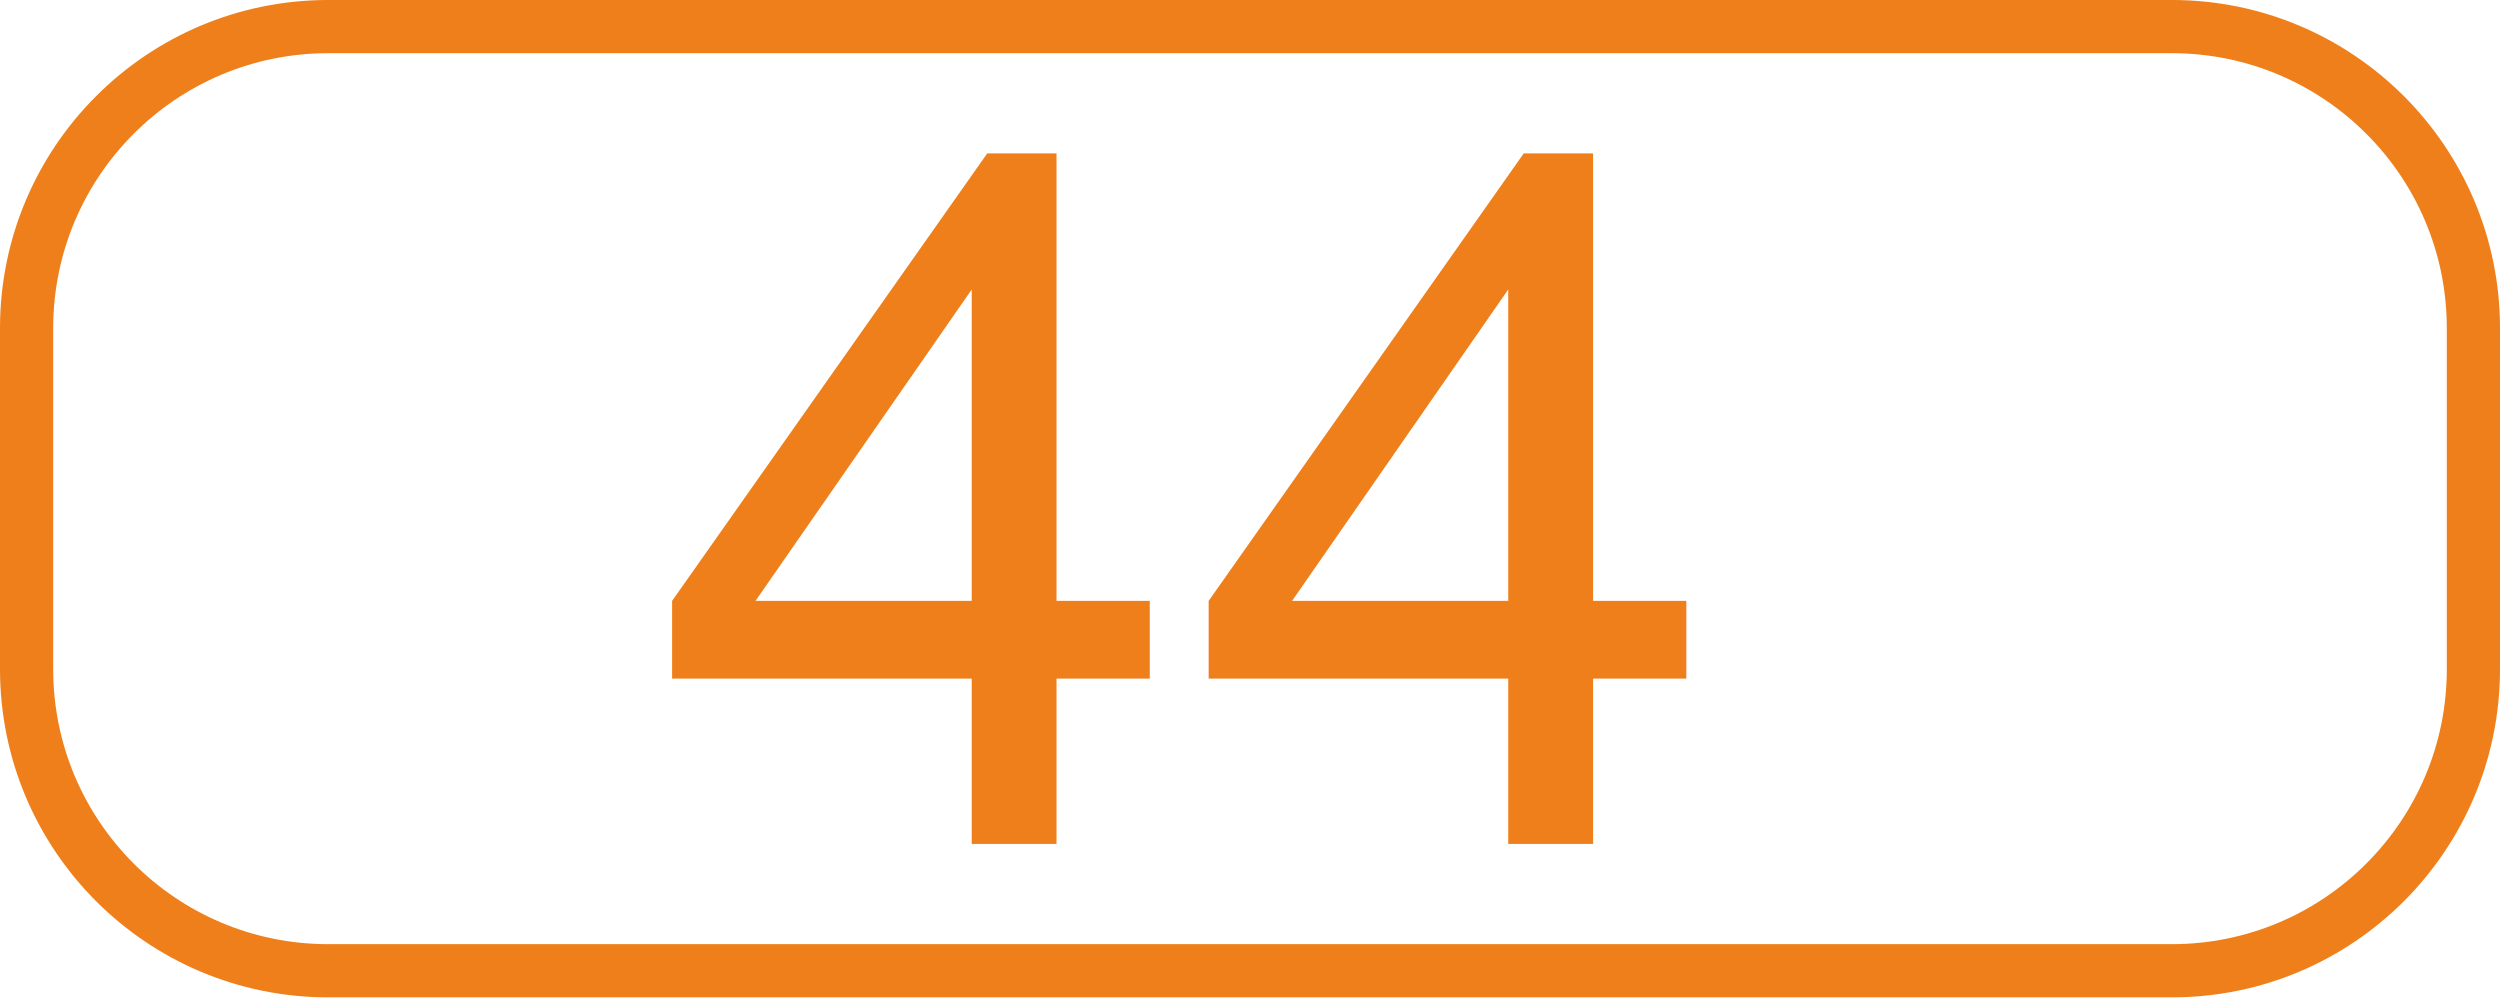
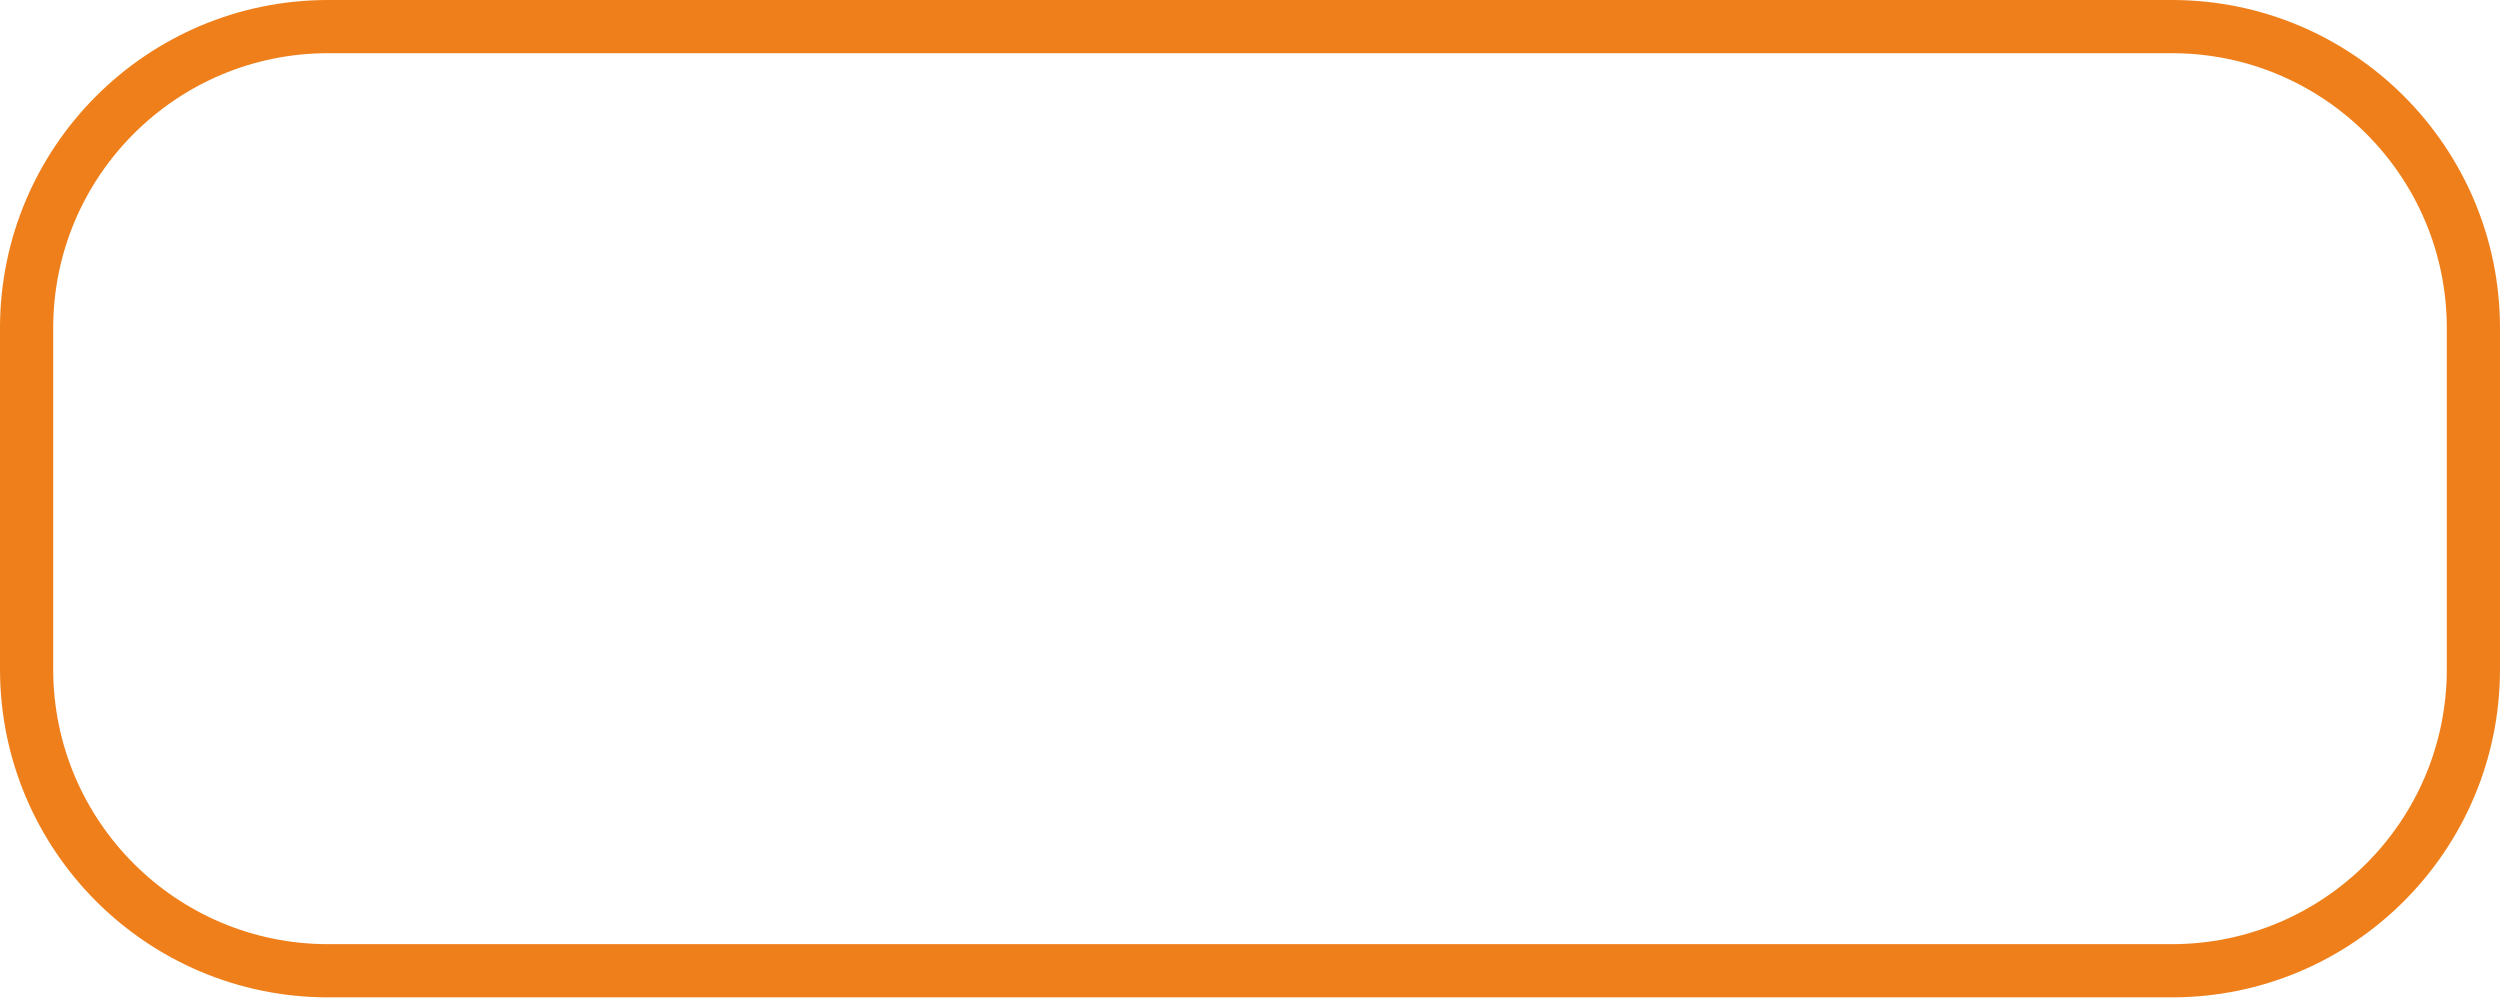
<svg xmlns="http://www.w3.org/2000/svg" version="1.1" id="Слой_1" x="0px" y="0px" width="46.994px" height="18.748px" viewBox="0 0 46.994 18.748" enable-background="new 0 0 46.994 18.748" xml:space="preserve">
  <path fill="none" stroke="#EF7F1A" stroke-miterlimit="10" d="M46.494,12.578c0,3.132-2.538,5.67-5.669,5.67H6.169  c-3.131,0-5.669-2.538-5.669-5.67V6.169C0.5,3.038,3.038,0.5,6.169,0.5h34.656c3.131,0,5.669,2.538,5.669,5.669V12.578z" />
-   <g>
-     <path fill="#EF7F1A" d="M18.266,15.864v-3.108h-5.632v-1.461l5.924-8.412h1.302v8.412h1.753v1.461h-1.753v3.108H18.266z    M18.266,11.295V5.442l-4.064,5.853H18.266z" />
-     <path fill="#EF7F1A" d="M28.351,15.864v-3.108h-5.631v-1.461l5.923-8.412h1.303v8.412h1.753v1.461h-1.753v3.108H28.351z    M28.351,11.295V5.442l-4.063,5.853H28.351z" />
-   </g>
</svg>
